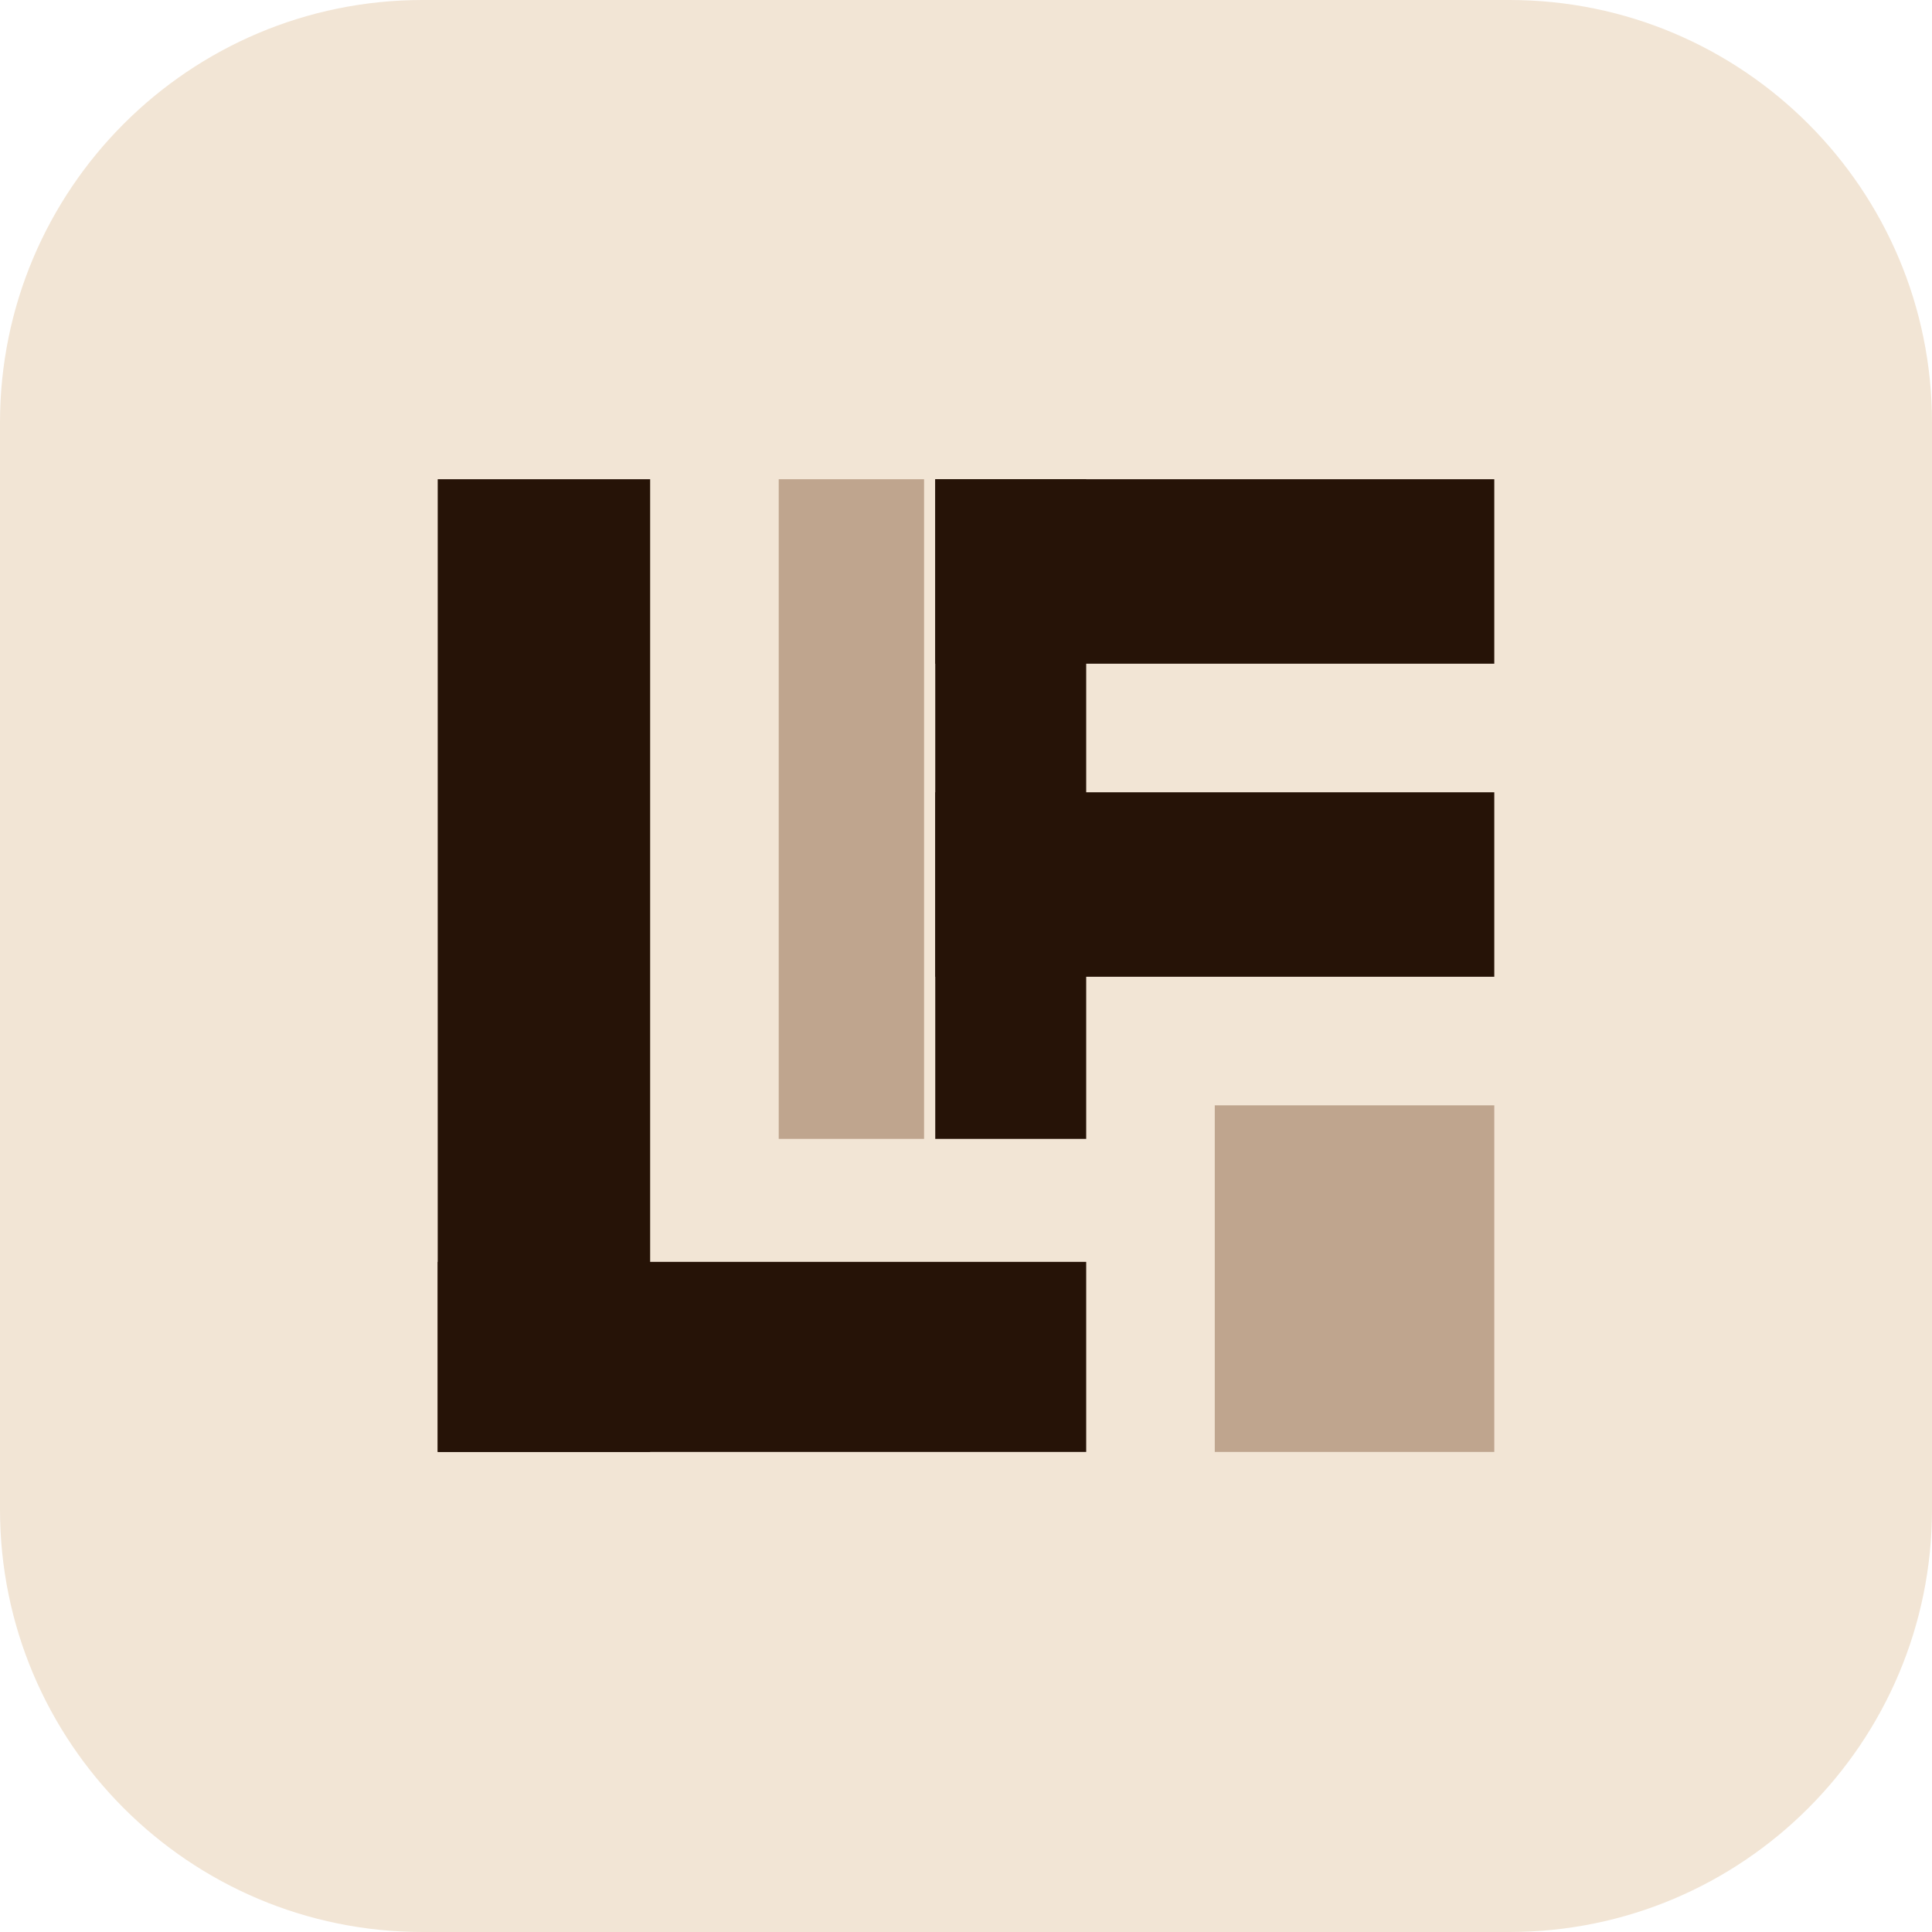
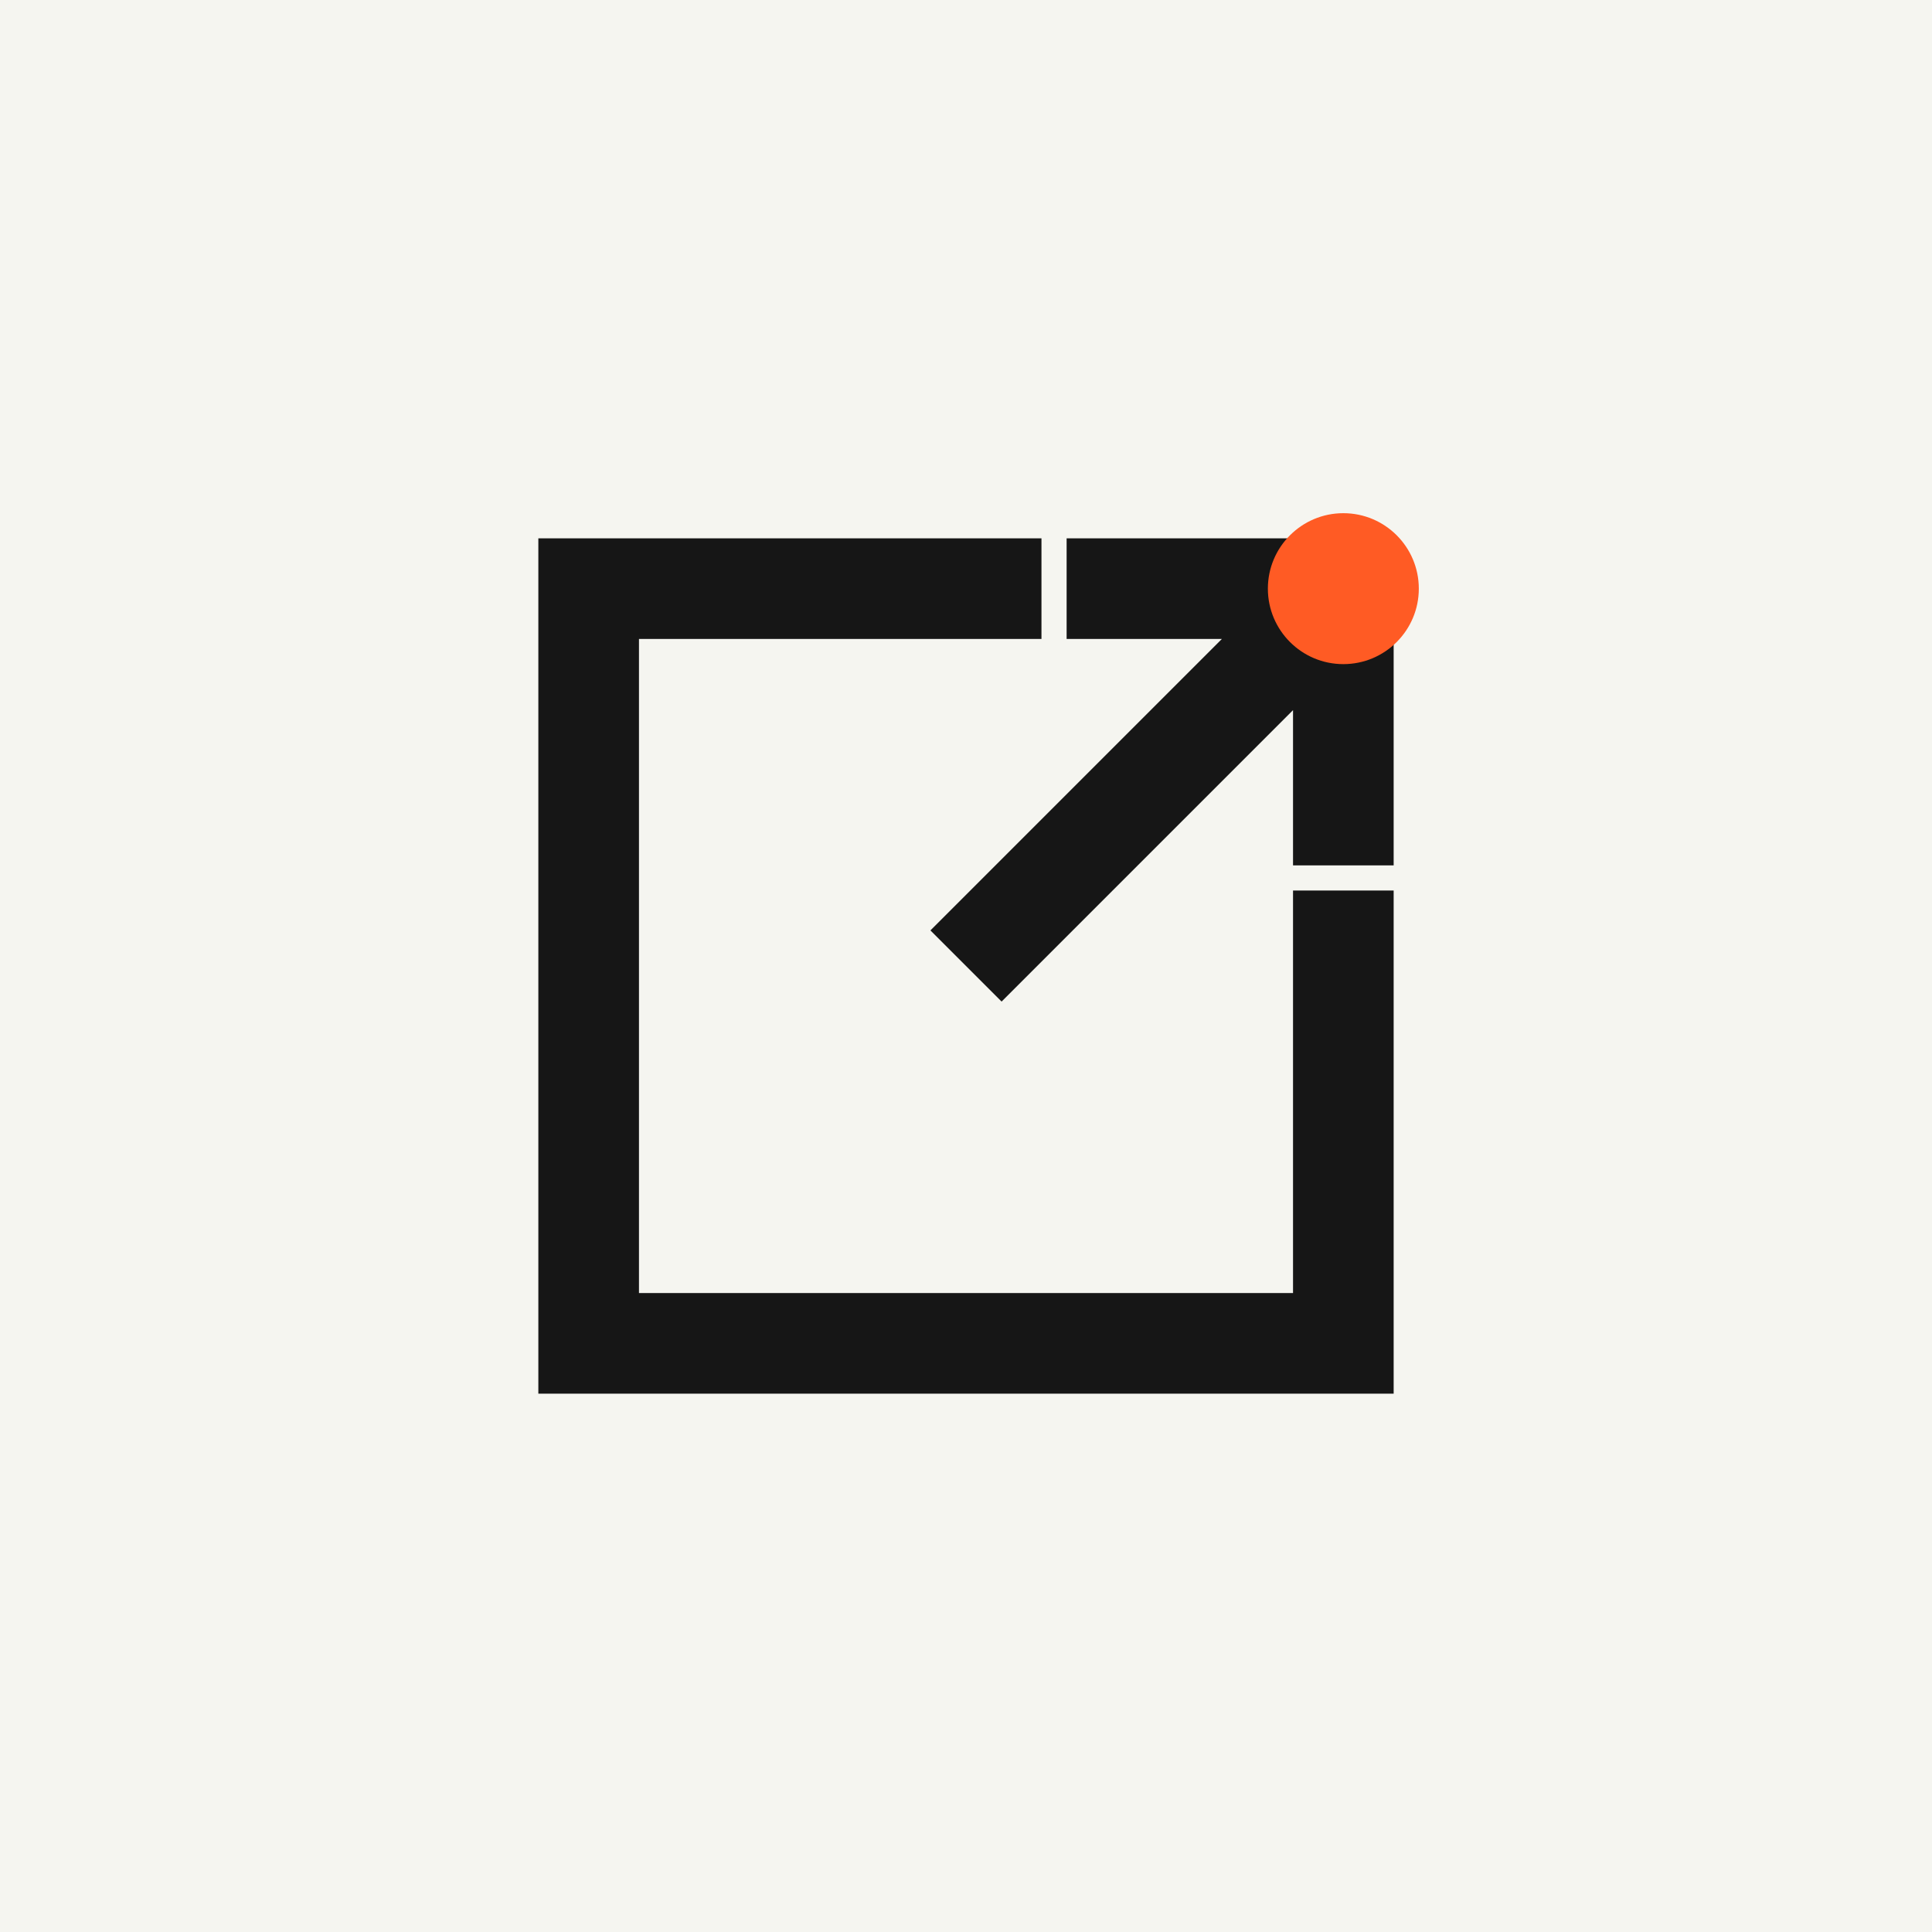
- <svg xmlns="http://www.w3.org/2000/svg" width="1024" height="1024" viewBox="0 0 1024 1024">
-   <rect width="1024" height="1024" rx="224" fill="#F2E5D5" />
-   <g transform="translate(-93.92593 70.2963) scale(2.962963)">
-     <rect x="110" y="62" width="38" height="174" fill="#261307" />
-     <rect x="110" y="202" width="116" height="34" fill="#261307" />
-     <rect x="199" y="62" width="100" height="33" fill="#261307" />
-     <rect x="199" y="62" width="27" height="118" fill="#261307" />
-     <rect x="199" y="118" width="100" height="33" fill="#261307" />
-     <rect x="171" y="62" width="26" height="118" fill="#BFA58E" />
-     <rect x="249" y="174" width="50" height="62" fill="#BFA58E" />
-   </g>
+ <svg xmlns="http://www.w3.org/2000/svg" viewBox="0 0 512 512" role="img" aria-label="LotFoundry mark">
+   <rect width="512" height="512" fill="#F5F5F0" />
+   <svg x="96" y="96" width="320" height="320" viewBox="0 0 48 48">
+     <path d="M27 9H9v30h30V21M24 24 39 9M28 9h11v11" fill="none" stroke="#161616" stroke-width="4" />
+     <circle cx="39" cy="9" r="3" fill="#FF5B24" />
+   </svg>
</svg>
